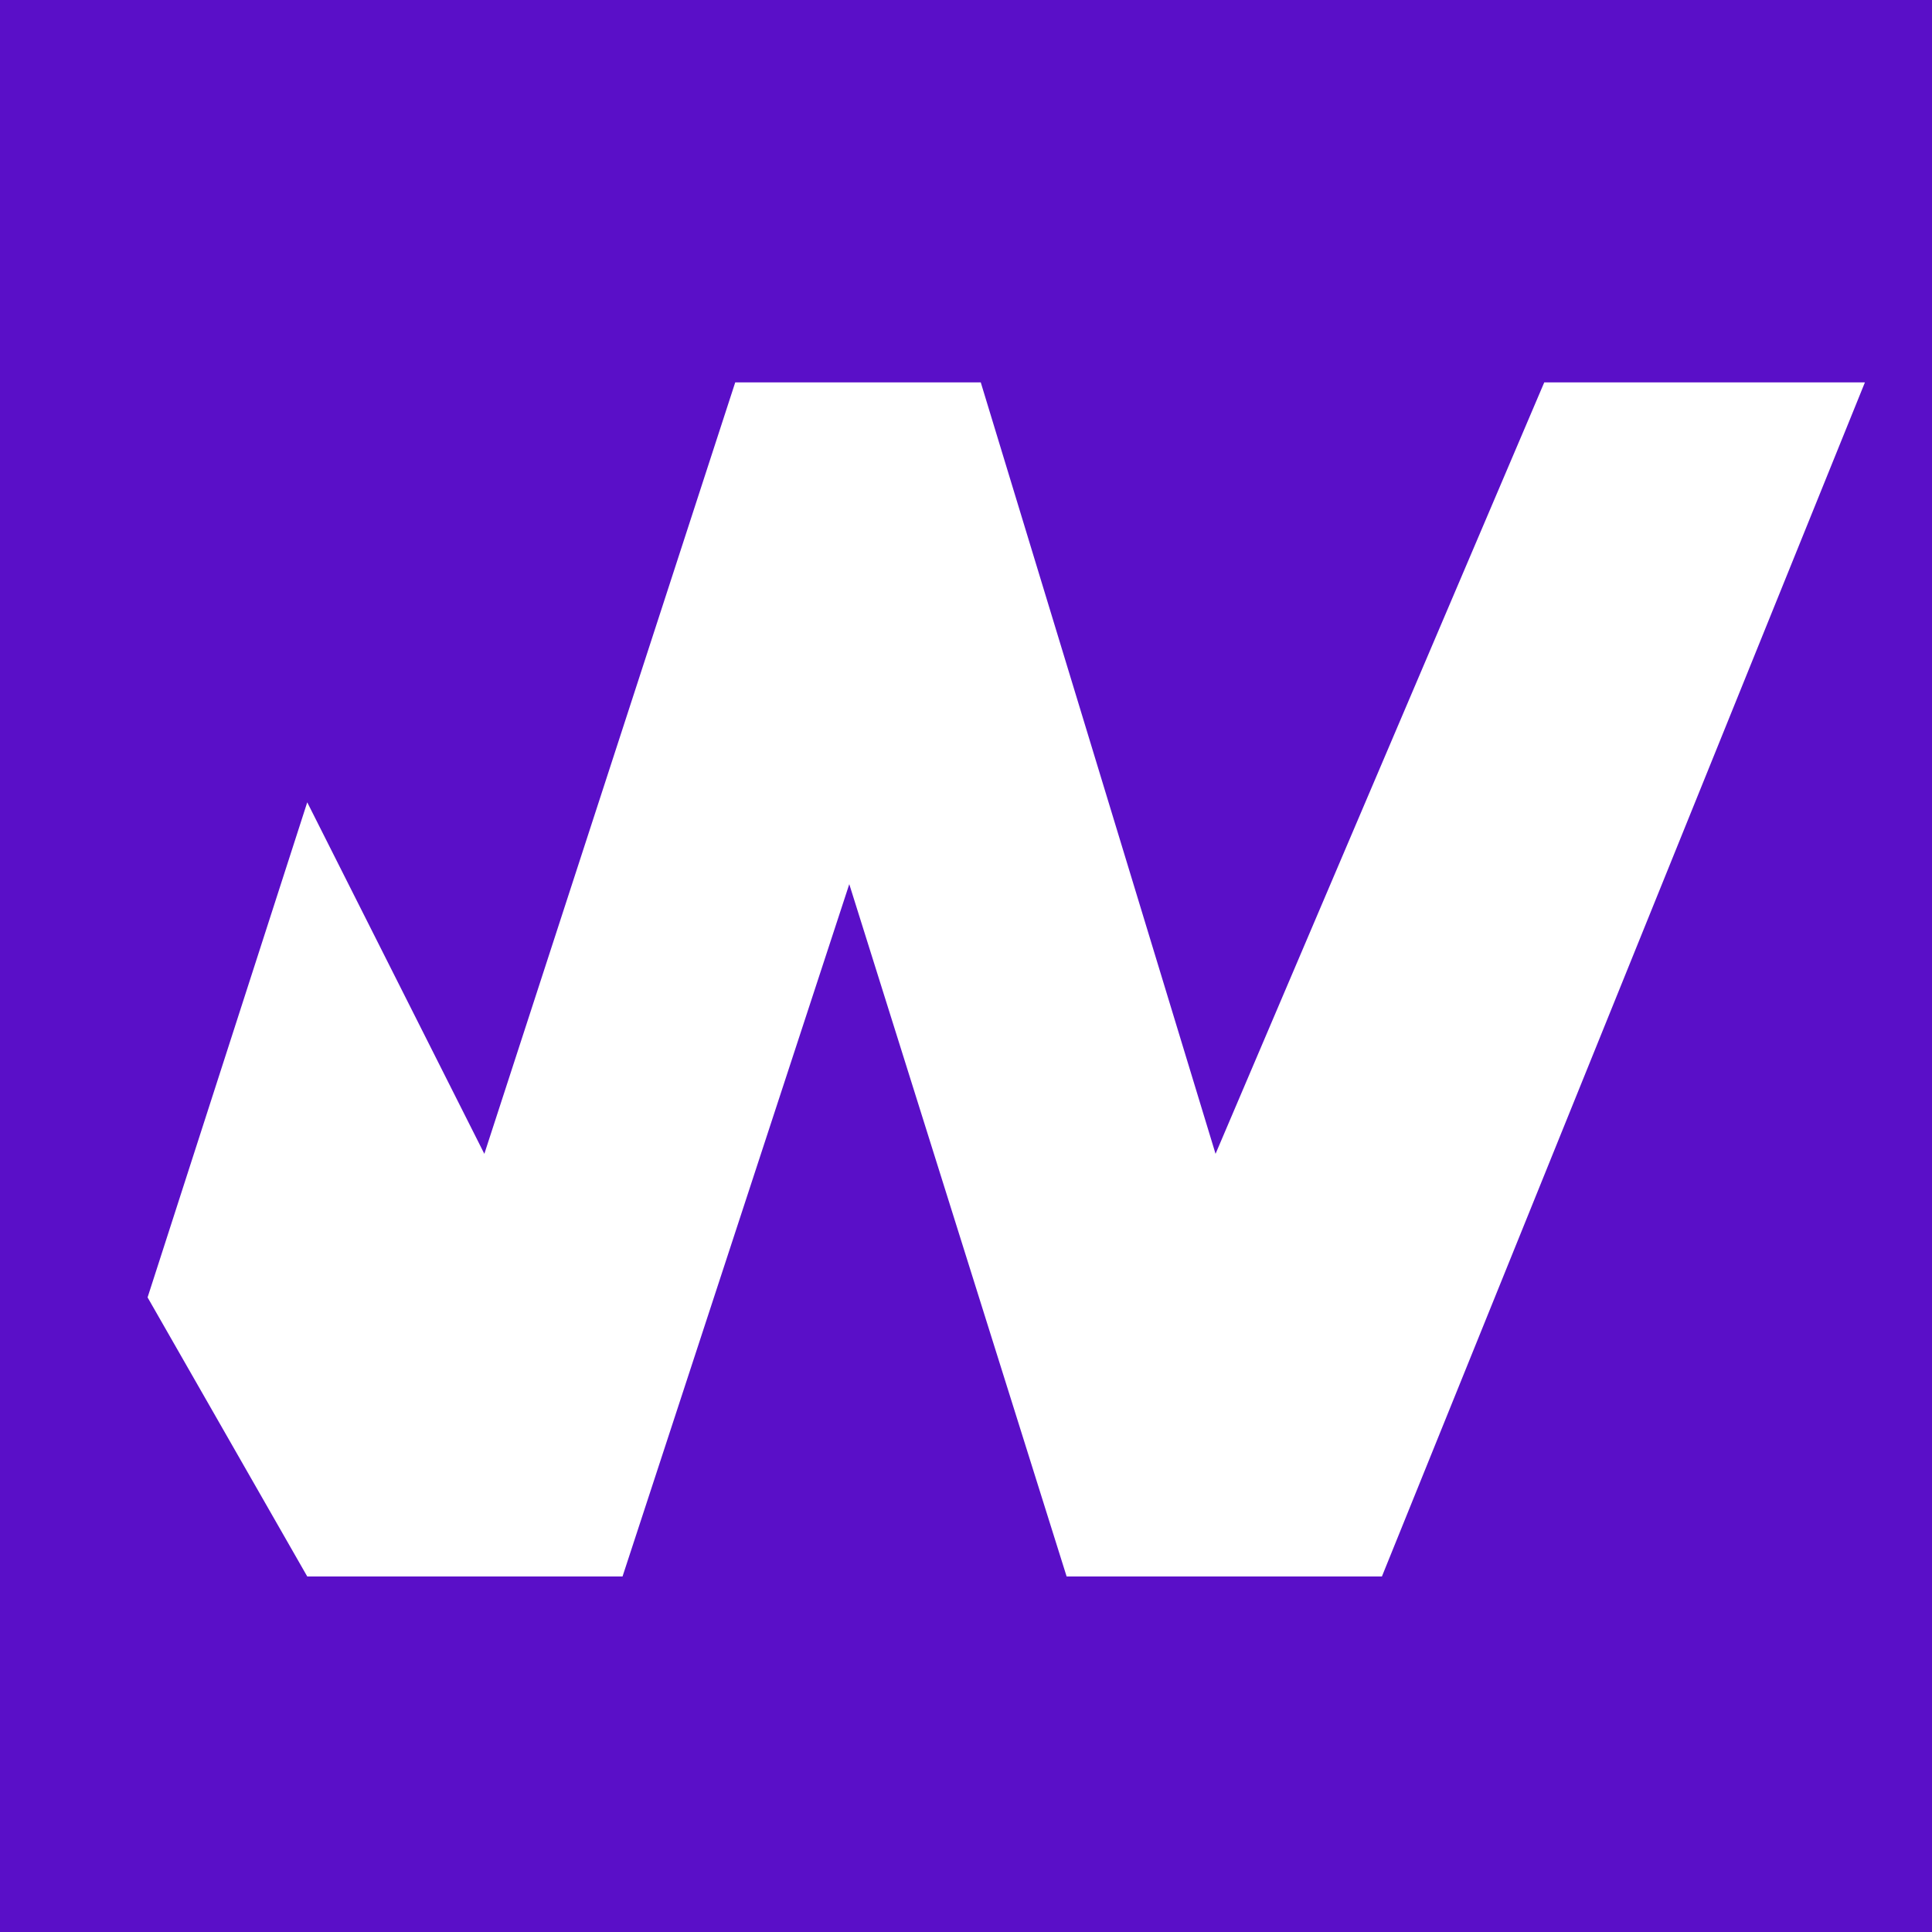
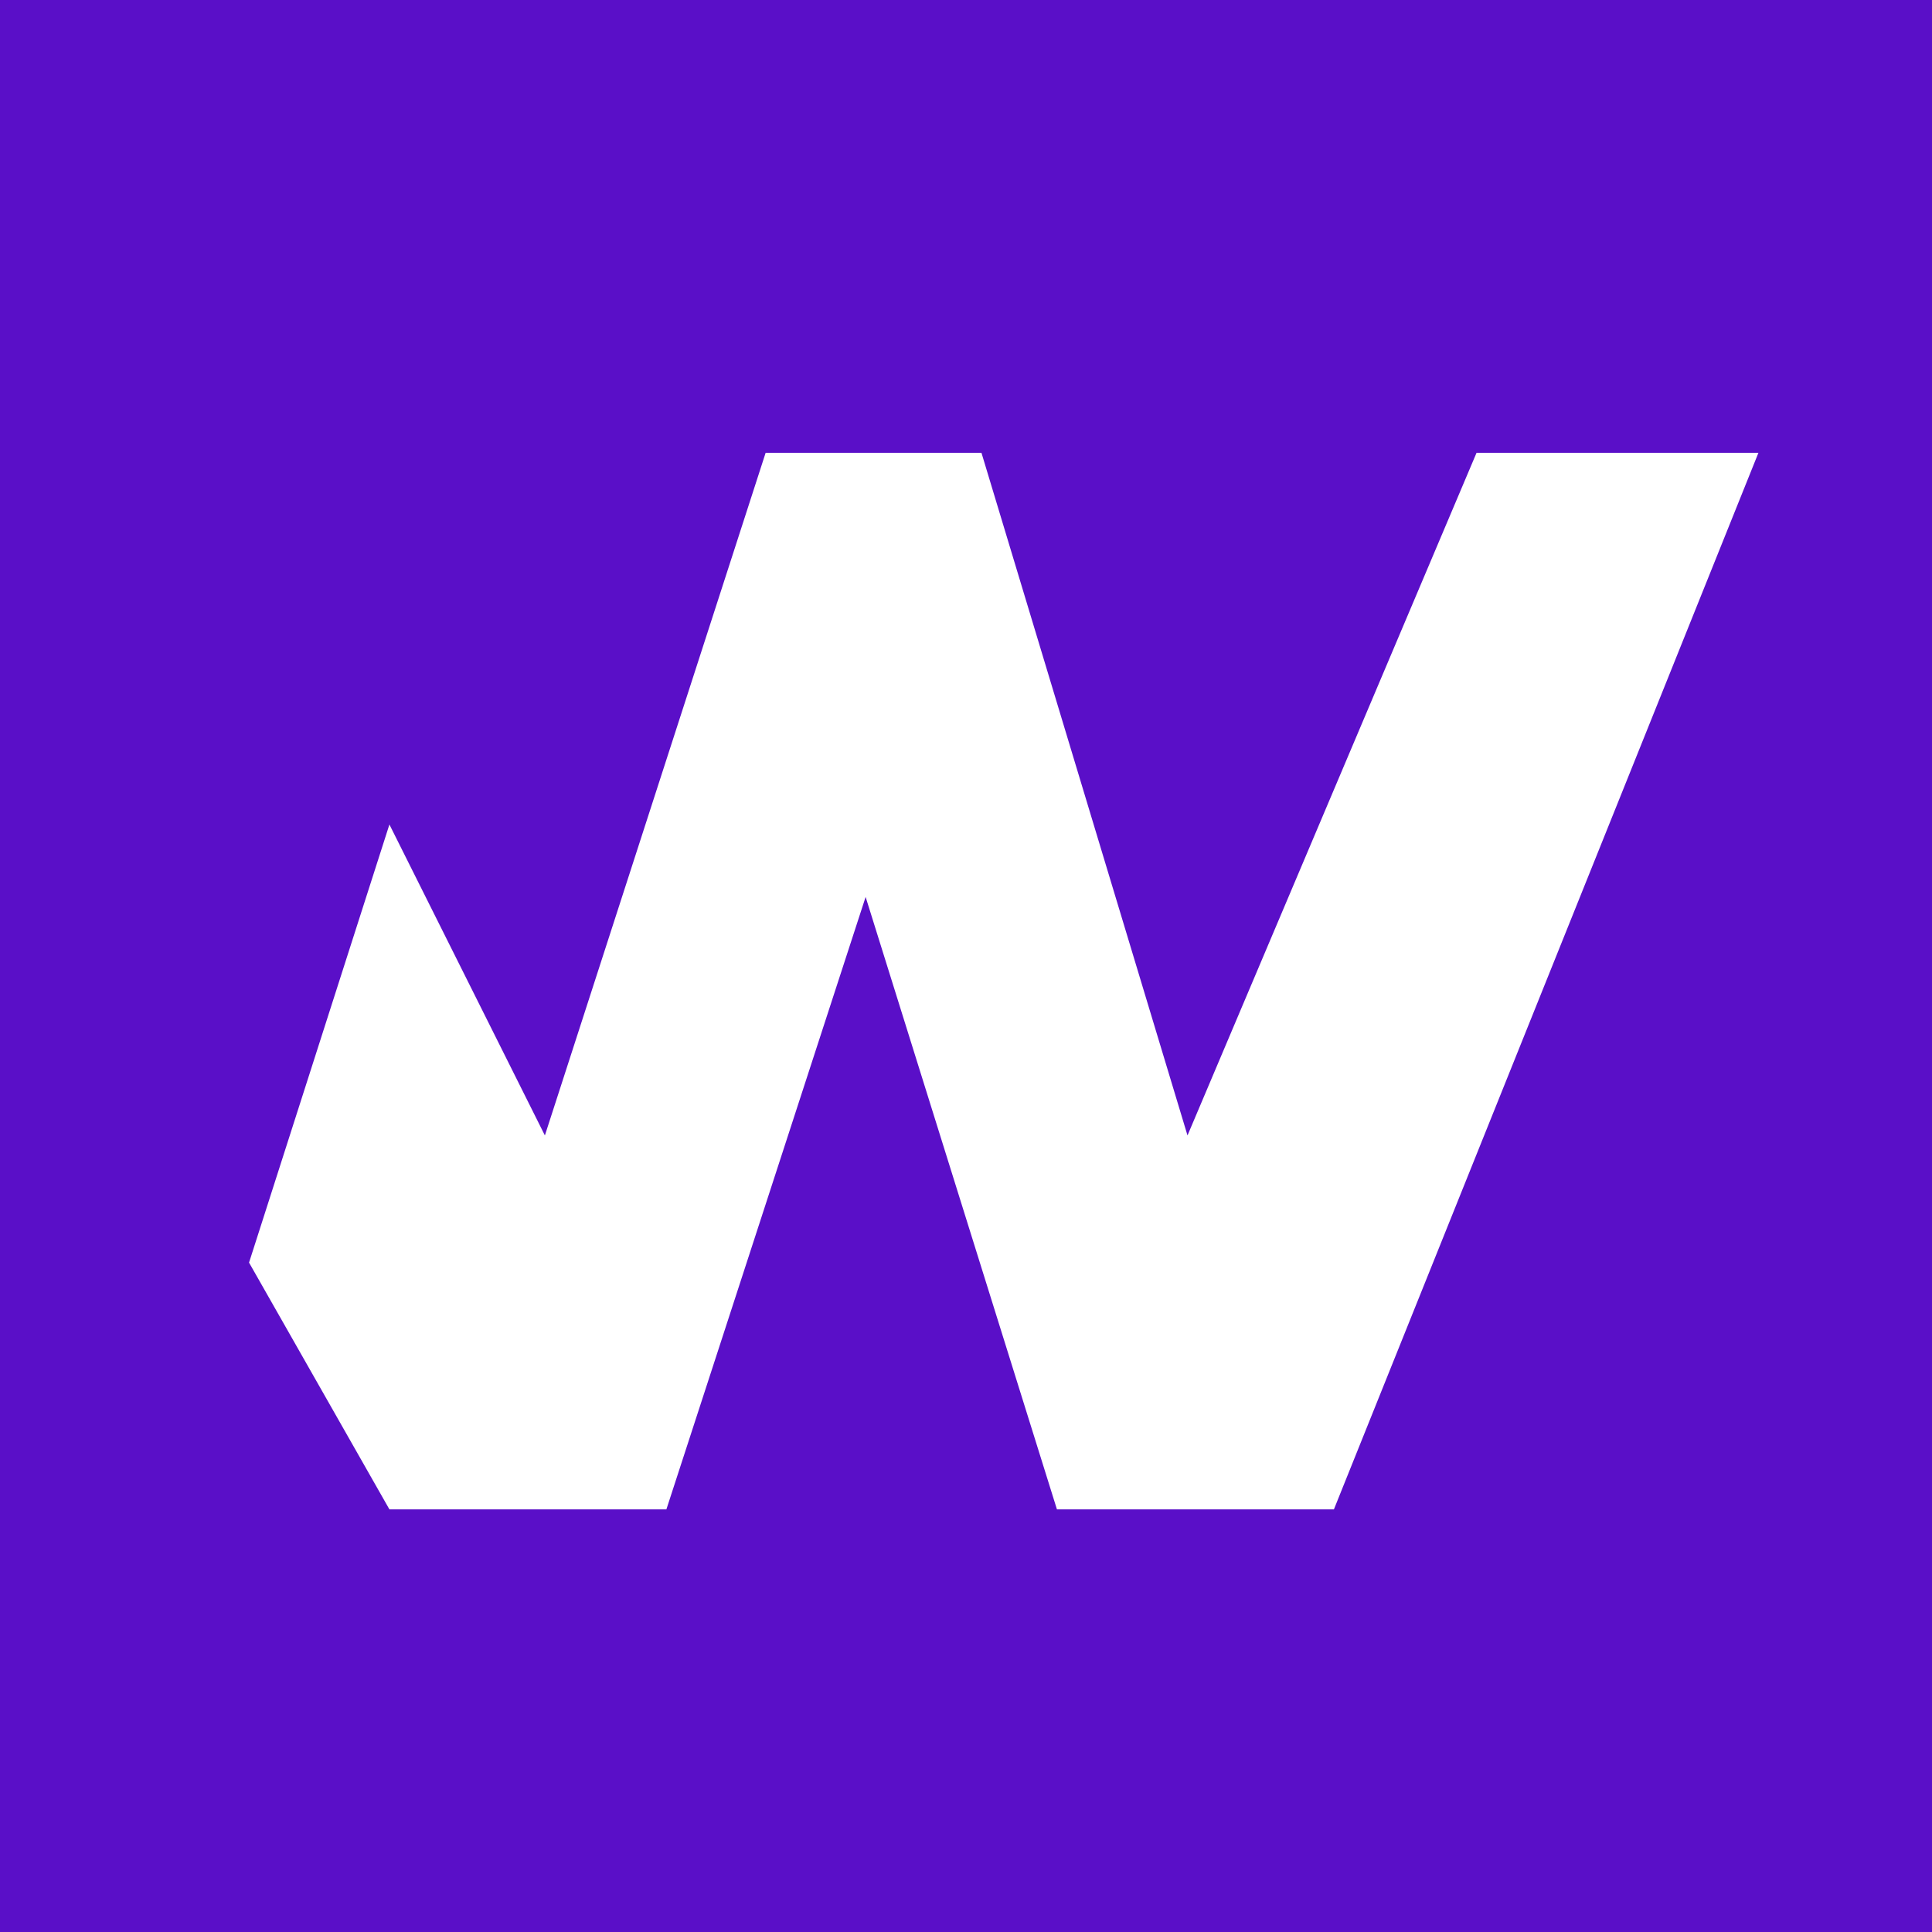
- <svg xmlns="http://www.w3.org/2000/svg" version="1.1" x="0px" y="0px" width="144px" height="144px" viewBox="0 0 144 144" style="enable-background:new 0 0 144 144;" xml:space="preserve">
-   <style type="text/css">
- 	.st0{fill:#5A0FC8;}
- 	.st1{fill:#FFFFFF;}
- </style>
-   <g id="Layer_2">
-     <rect class="st0" width="144" height="144" />
-   </g>
-   <g id="Layer_1">
-     <g>
-       <path class="st1" d="M103,117.5l36-89h-23.9L90.6,86L73.1,28.5H54.8L36.1,86L22.9,59.8L11,96.7l11.9,20.8h23.5l16.9-51.6    l16.2,51.6H103z" />
-     </g>
-   </g>
+ <svg xmlns="http://www.w3.org/2000/svg" width="512" height="512" viewBox="0 0 512 512">
+   <defs>
+     <style>.a{fill:#5a0fc8;}.b{fill:#fff;}</style>
+   </defs>
+   <rect class="a" width="512" height="512" />
+   <path class="b" d="M353.5,400,466,120H391.3L314.7,300.9,260.1,120H202.9L144.4,300.9l-41.2-82.4L66,334.6,103.2,400h73.4l52.8-162.3L280.1,400Z" />
</svg>
